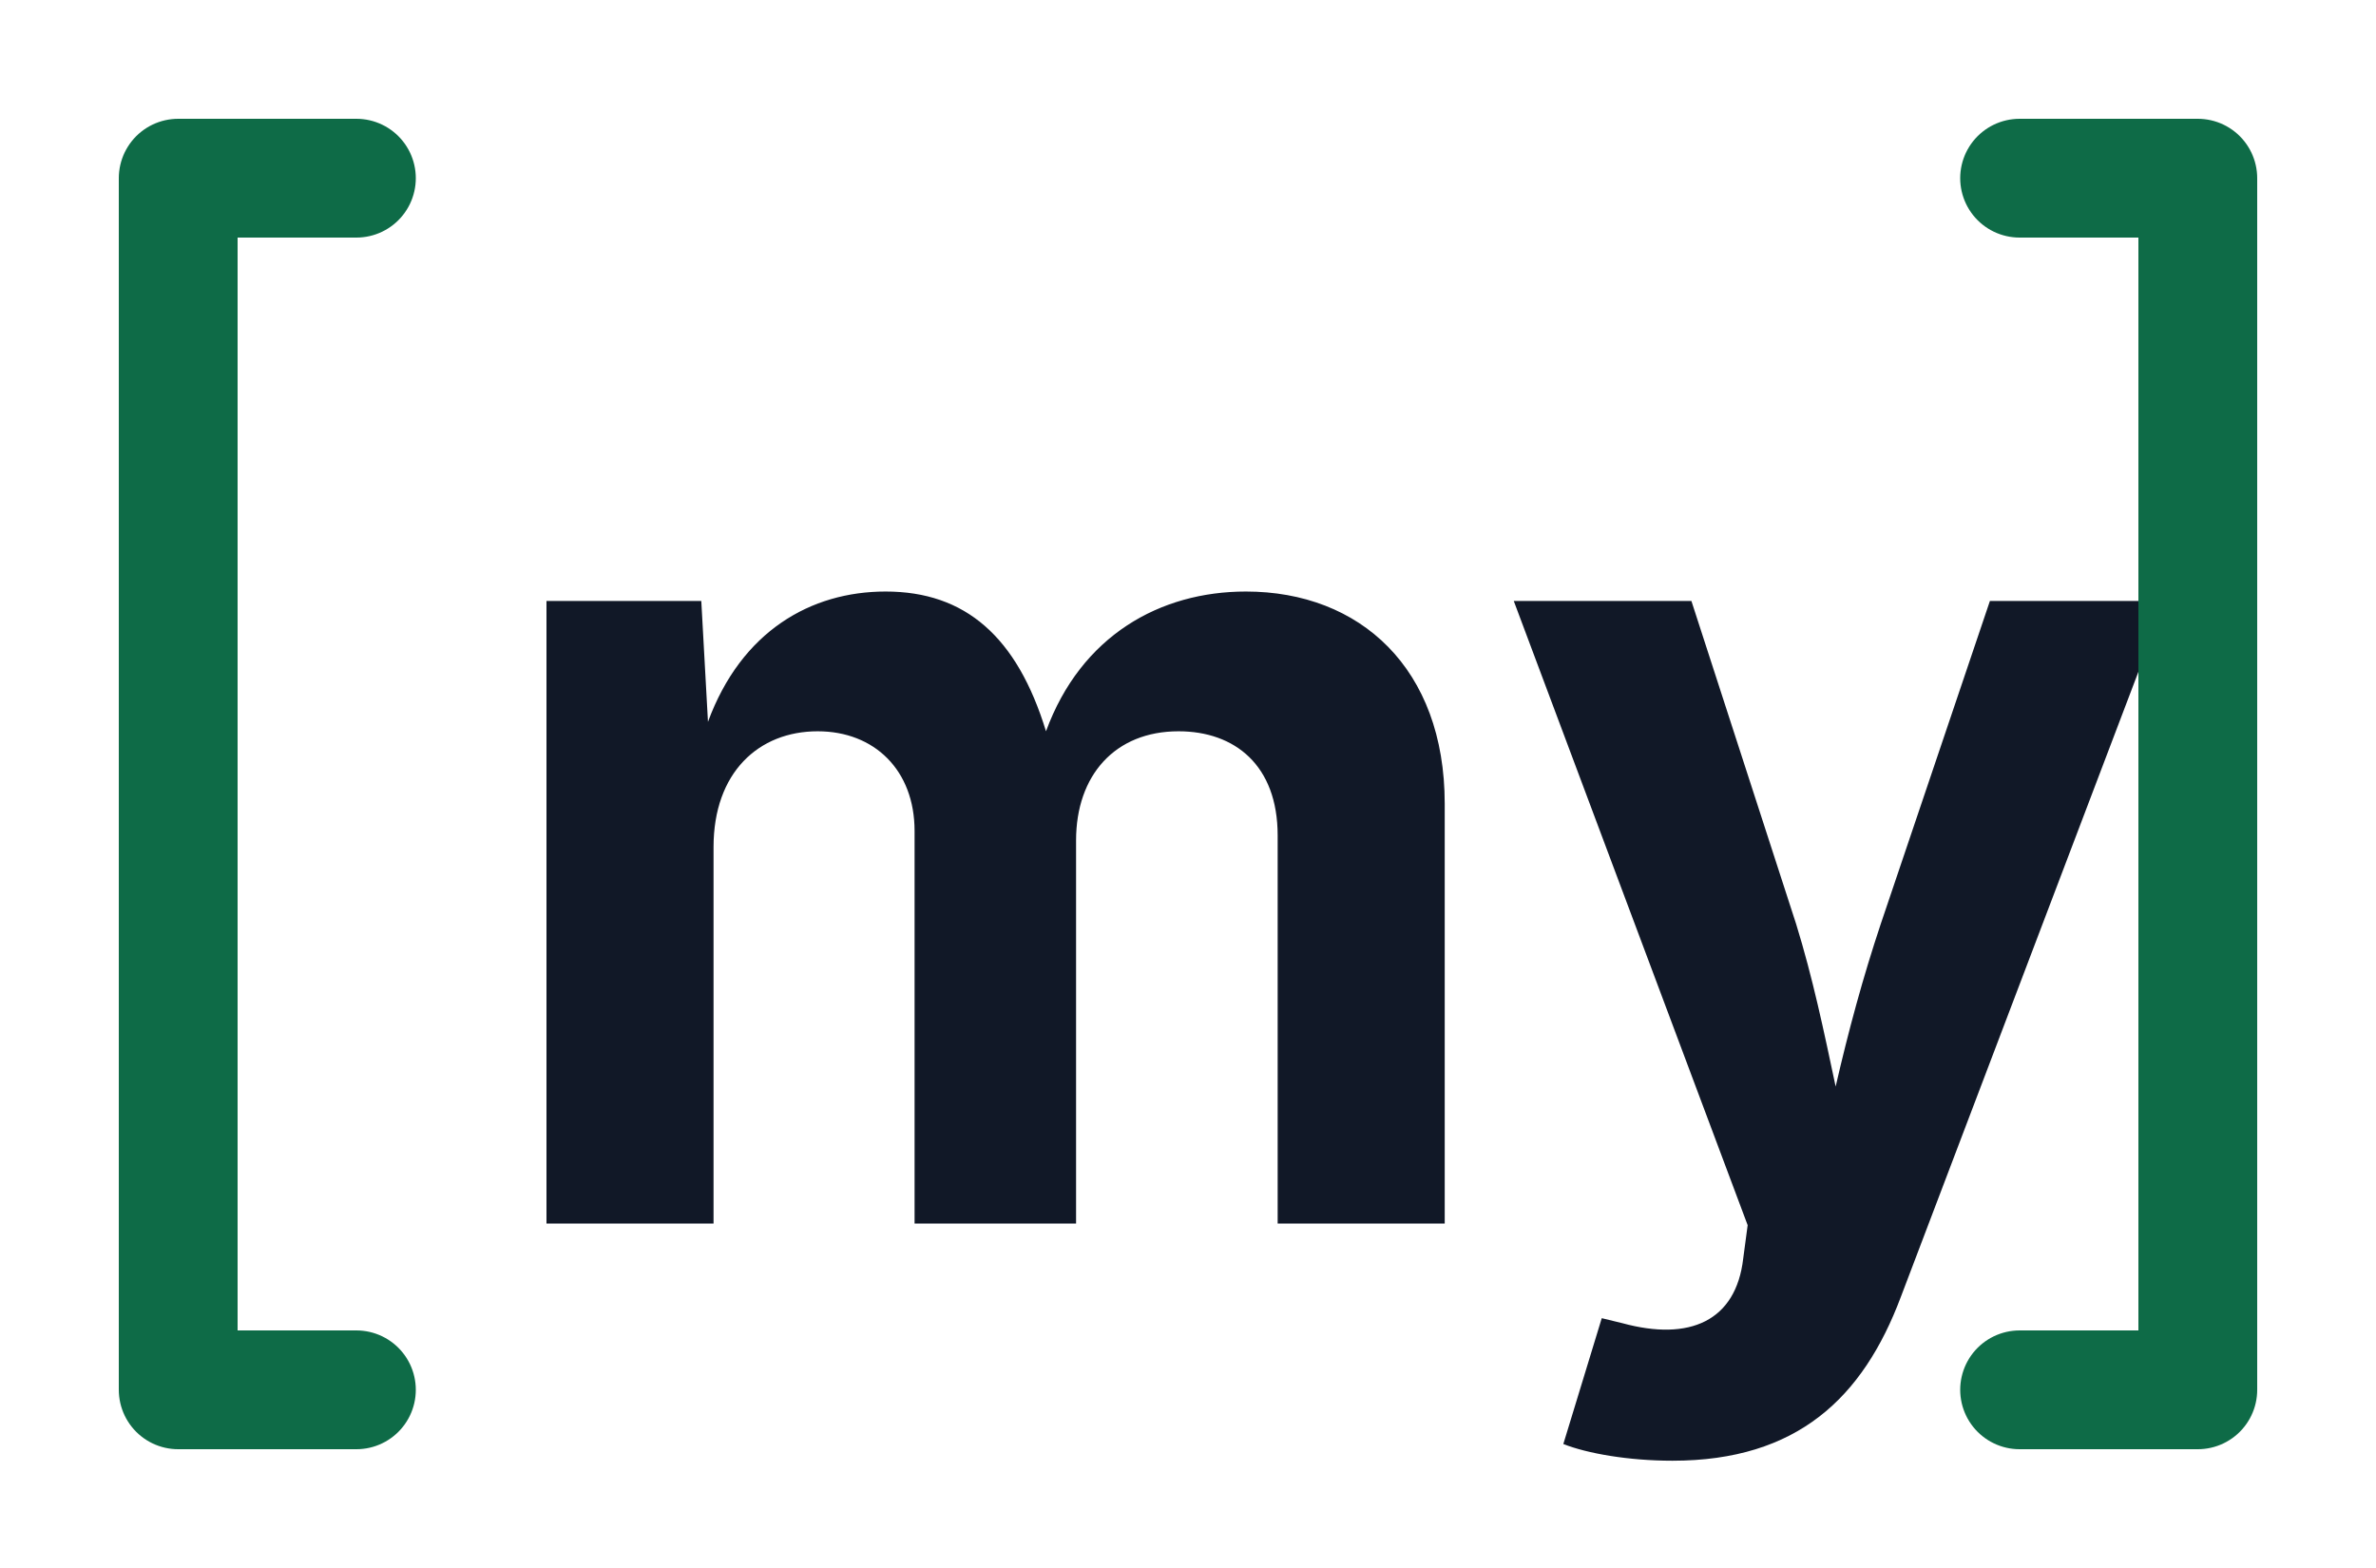
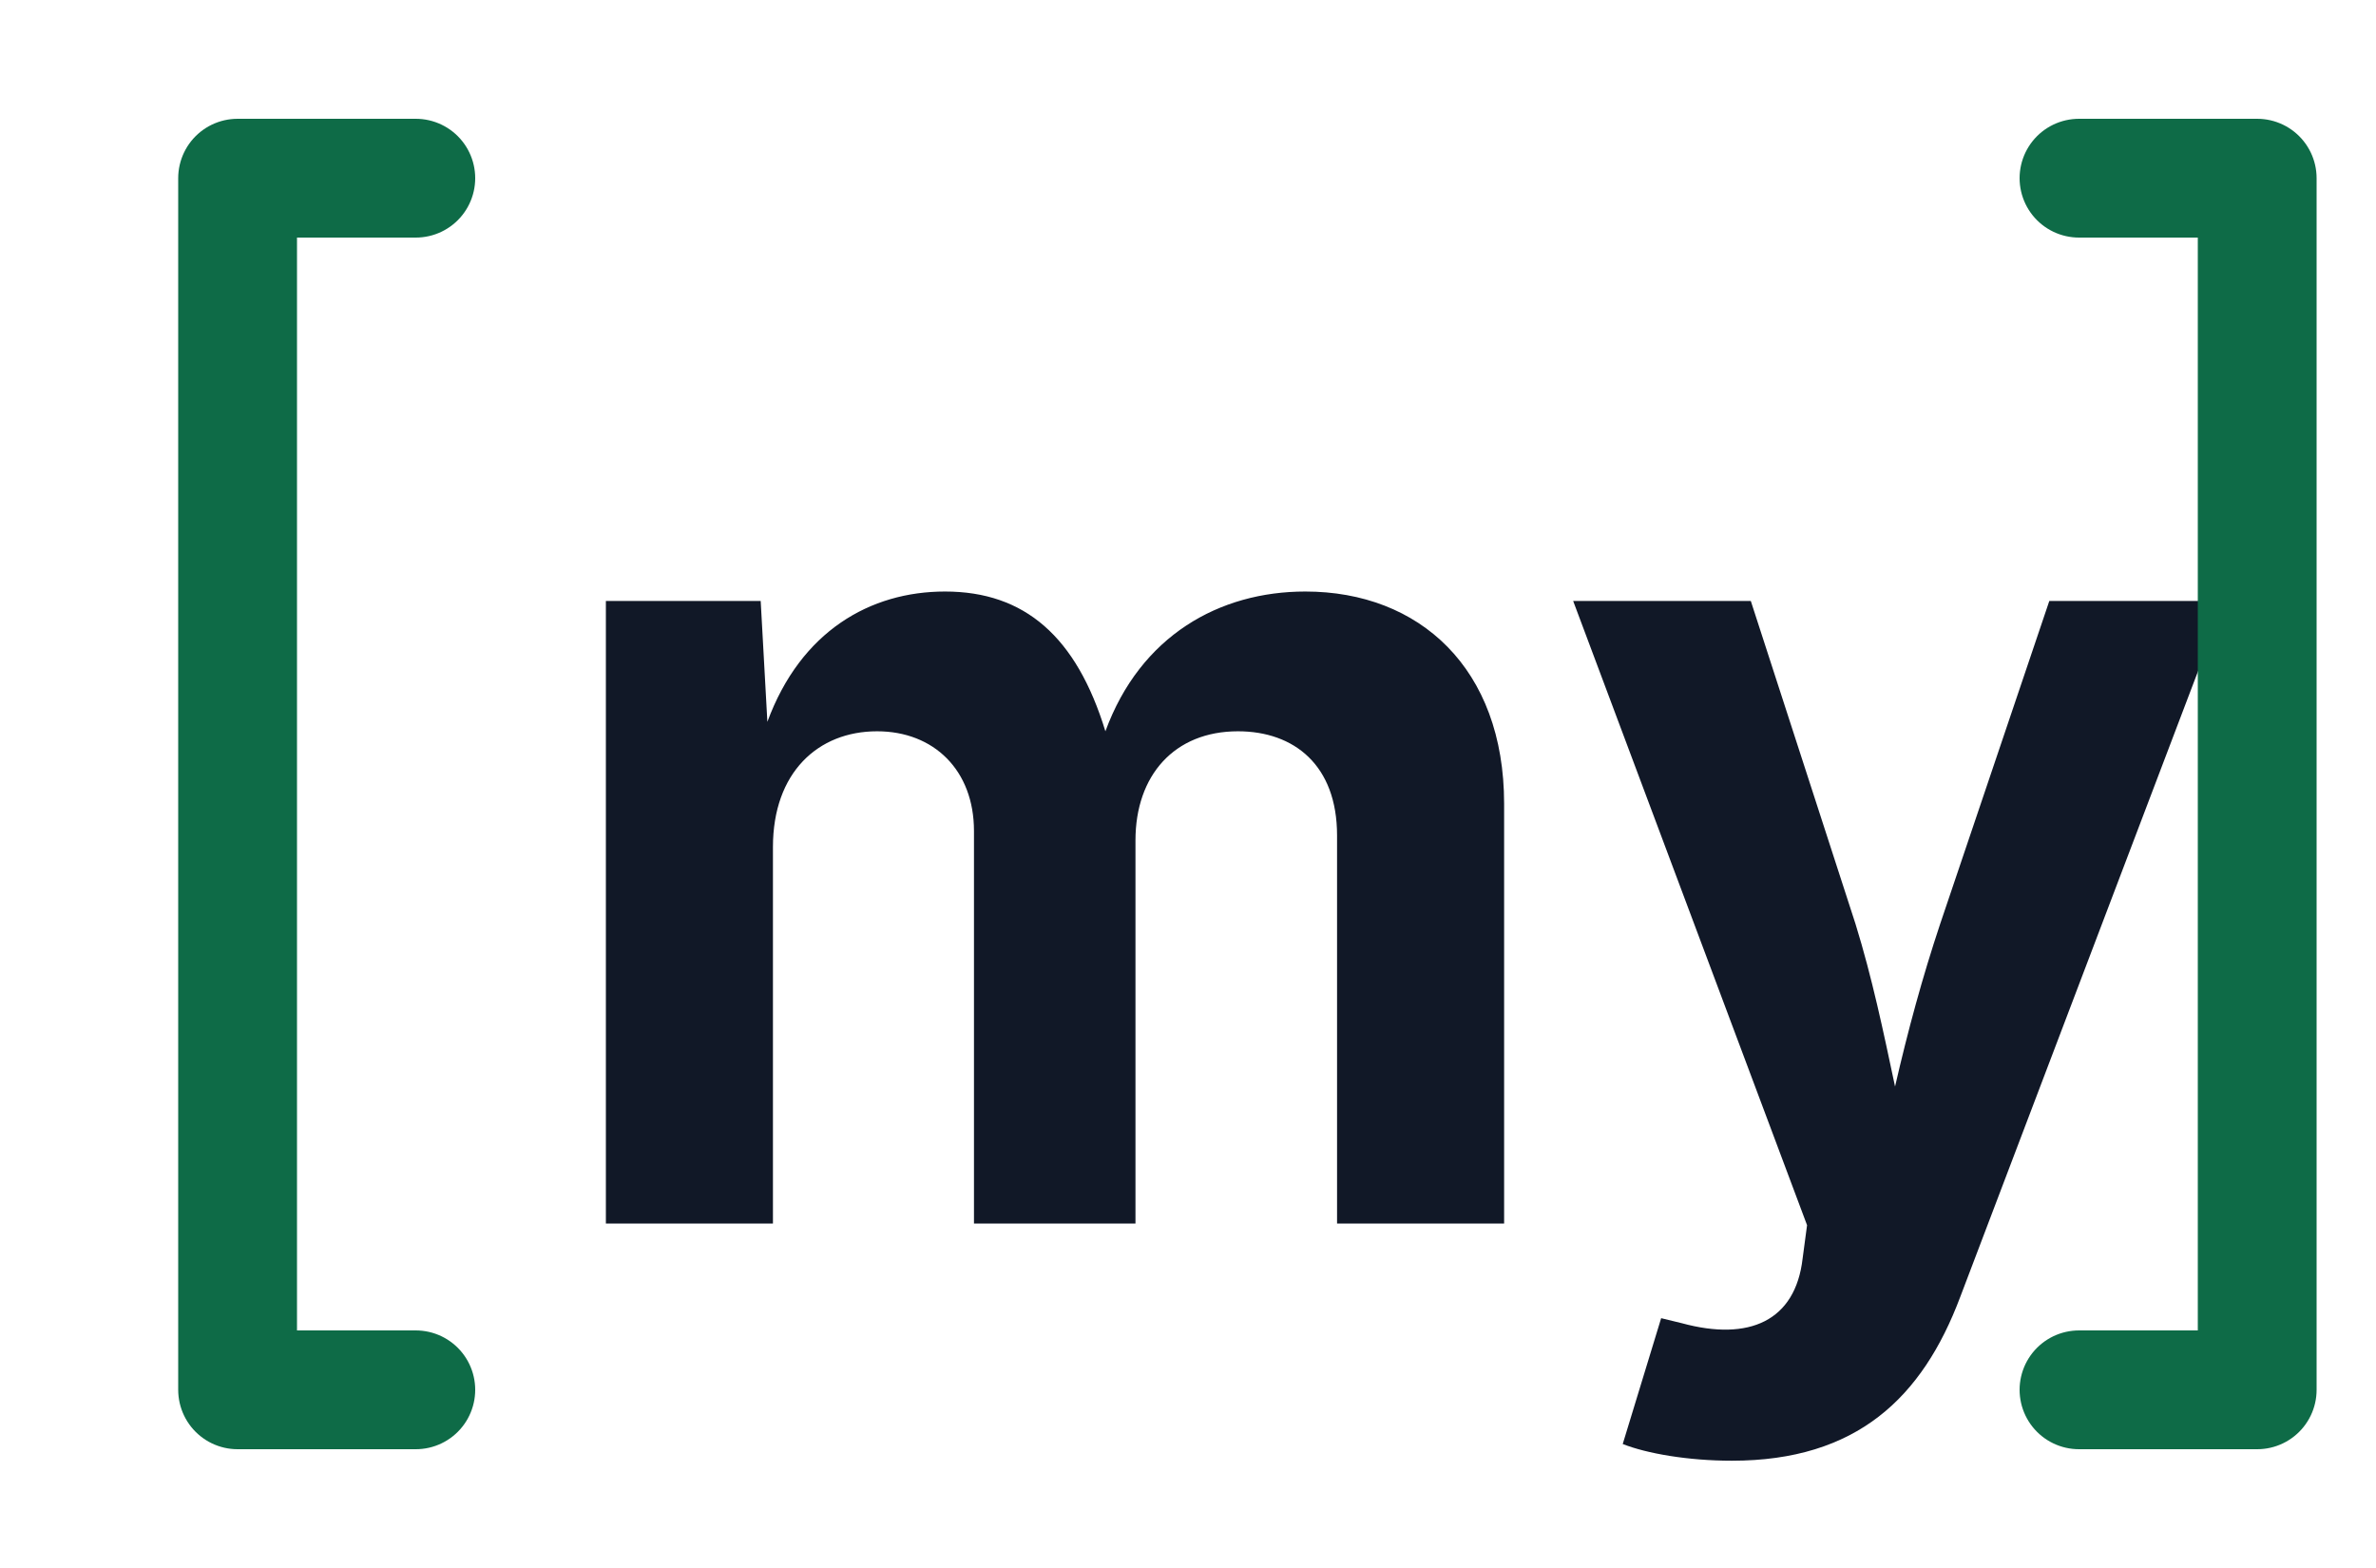
<svg xmlns="http://www.w3.org/2000/svg" viewBox="0 0 200 132" width="200" height="132">
  <style>
  .mark-text { fill: #111827; }
  @media (prefers-color-scheme: dark) { .mark-text { fill: #f9fafb; } }
</style>
  <g transform="translate(10, 10)">
-     <path d="M 20 5 L 5 5 L 5 107 L 20 107" stroke="#0E6B47" stroke-width="10" fill="none" stroke-linecap="round" stroke-linejoin="round" />
-     <text x="30" y="93" font-size="96" font-weight="700" class="mark-text" font-family="Inter, -apple-system, BlinkMacSystemFont, 'Segoe UI', sans-serif">my</text>
-     <path d="M 160 5 L 175 5 L 175 107 L 160 107" stroke="#0E6B47" stroke-width="10" fill="none" stroke-linecap="round" stroke-linejoin="round" />
+     <path d="M 25 5 L 10 5 L 10 107 L 25 107" stroke="#0E6B47" stroke-width="10" fill="none" stroke-linecap="round" stroke-linejoin="round" />
+     <text x="35" y="93" font-size="96" font-weight="700" textLength="120" lengthAdjust="spacingAndGlyphs" class="mark-text" font-family="Inter, -apple-system, BlinkMacSystemFont, 'Segoe UI', sans-serif">my</text>
+     <path d="M 165 5 L 180 5 L 180 107 L 165 107" stroke="#0E6B47" stroke-width="10" fill="none" stroke-linecap="round" stroke-linejoin="round" />
  </g>
</svg>
